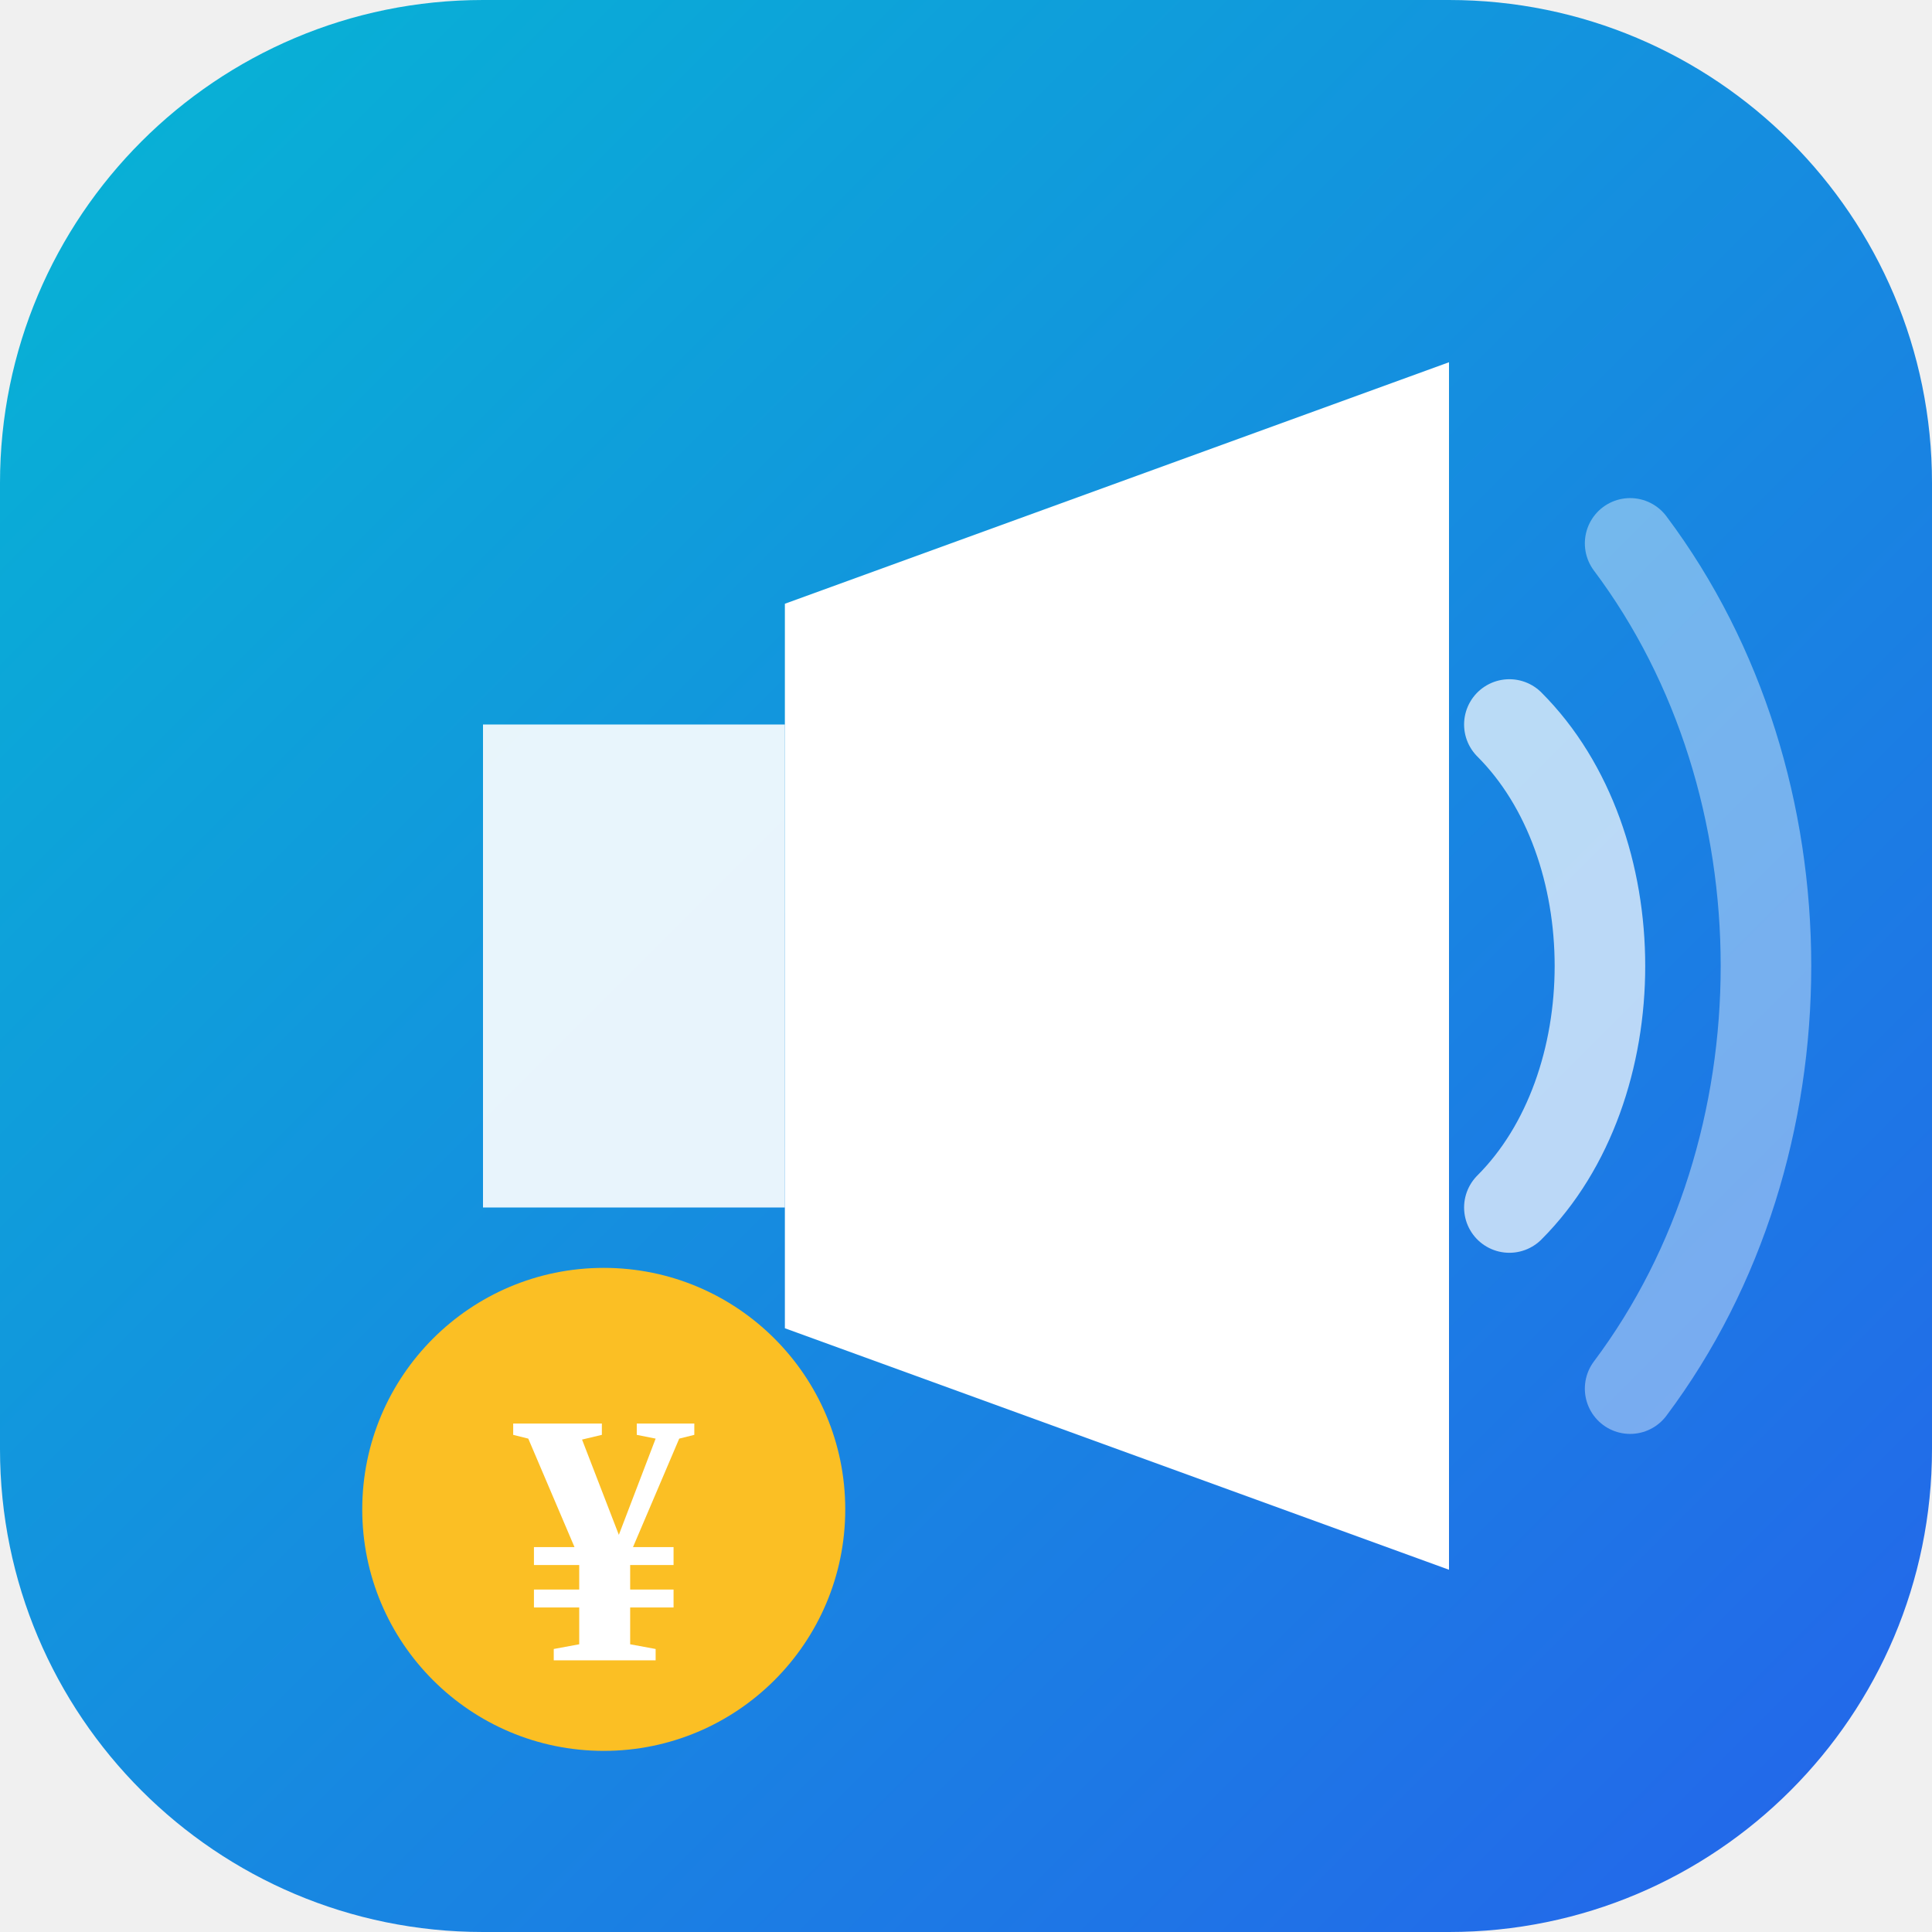
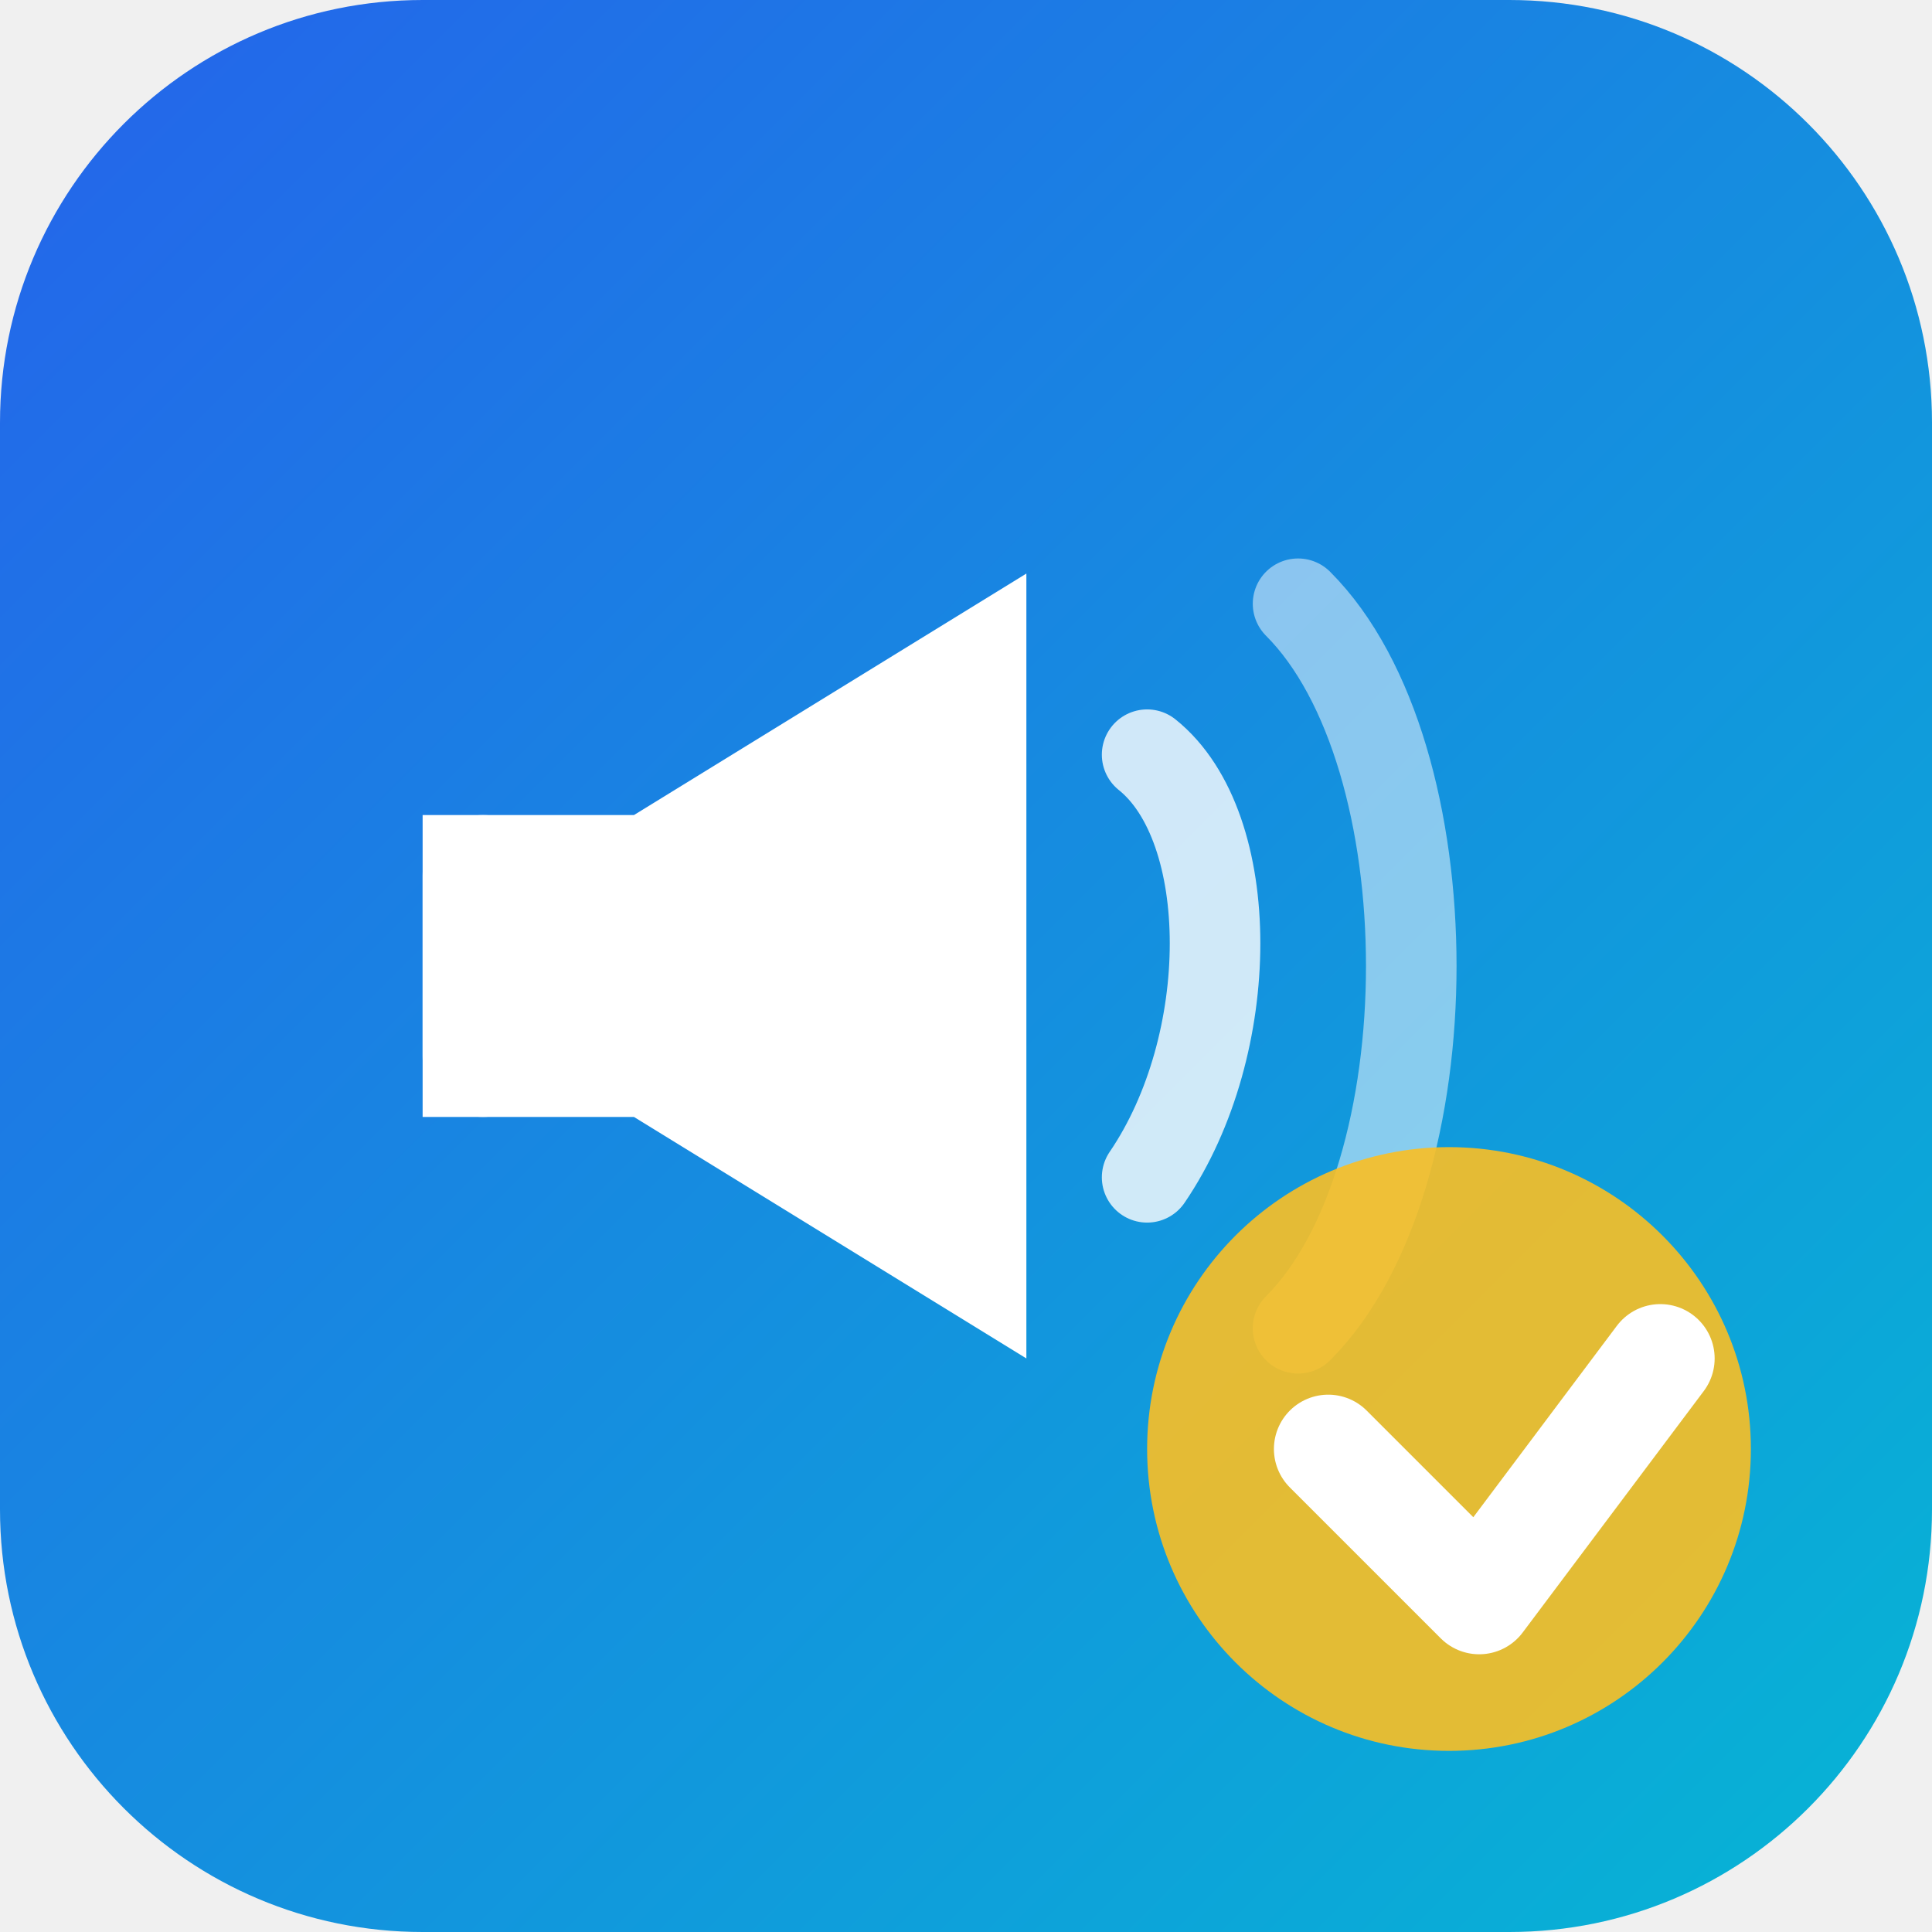
<svg xmlns="http://www.w3.org/2000/svg" viewBox="0 0 32 32" width="32" height="32">
  <defs>
    <linearGradient id="bg" x1="0" y1="0" x2="1" y2="1">
-       <stop offset="0%" stop-color="#06b6d4" />
-       <stop offset="100%" stop-color="#2563eb" />
+       <stop offset="0%" stop-color="#2563eb" />
+       <stop offset="100%" stop-color="#06b6d4" />
    </linearGradient>
  </defs>
-   <rect width="32" height="32" rx="8" fill="url(#bg)" />
-   <polygon points="8,12 8,20 13,20 13,12" fill="white" opacity="0.9" />
-   <polygon points="13,10 24,6 24,26 13,22" fill="white" />
-   <path d="M25,12 C27,14 27,18 25,20" stroke="white" stroke-width="1.5" stroke-linecap="round" fill="none" opacity="0.7" />
-   <path d="M27,9 C30,13 30,19 27,23" stroke="white" stroke-width="1.5" stroke-linecap="round" fill="none" opacity="0.4" />
-   <circle cx="10" cy="25" r="4" fill="#fbbf24" />
-   <text x="10" y="27.5" text-anchor="middle" font-size="6" font-weight="bold" fill="white">¥</text>
+   <rect width="32" height="32" rx="7" fill="url(#bg)" />
+   <path d="M7 13.5v5h3.5l6.5 4V9.5l-6.5 4H7z" fill="white" />
+   <rect x="7" y="13.5" width="2" height="5" rx="1" fill="white" opacity="0.8" />
+   <path d="M19 12.5c1.5 1.2 1.5 4.8 0 7" stroke="white" stroke-width="1.5" stroke-linecap="round" fill="none" opacity="0.8" />
+   <path d="M21.5 10c2.5 2.5 2.5 9.5 0 12" stroke="white" stroke-width="1.5" stroke-linecap="round" fill="none" opacity="0.5" />
+   <circle cx="24" cy="24" r="5" fill="#fbbf24" opacity="0.9" />
+   <path d="M22 24l2.5 2.5 3-4" stroke="white" stroke-width="1.8" stroke-linecap="round" stroke-linejoin="round" fill="none" />
</svg>
